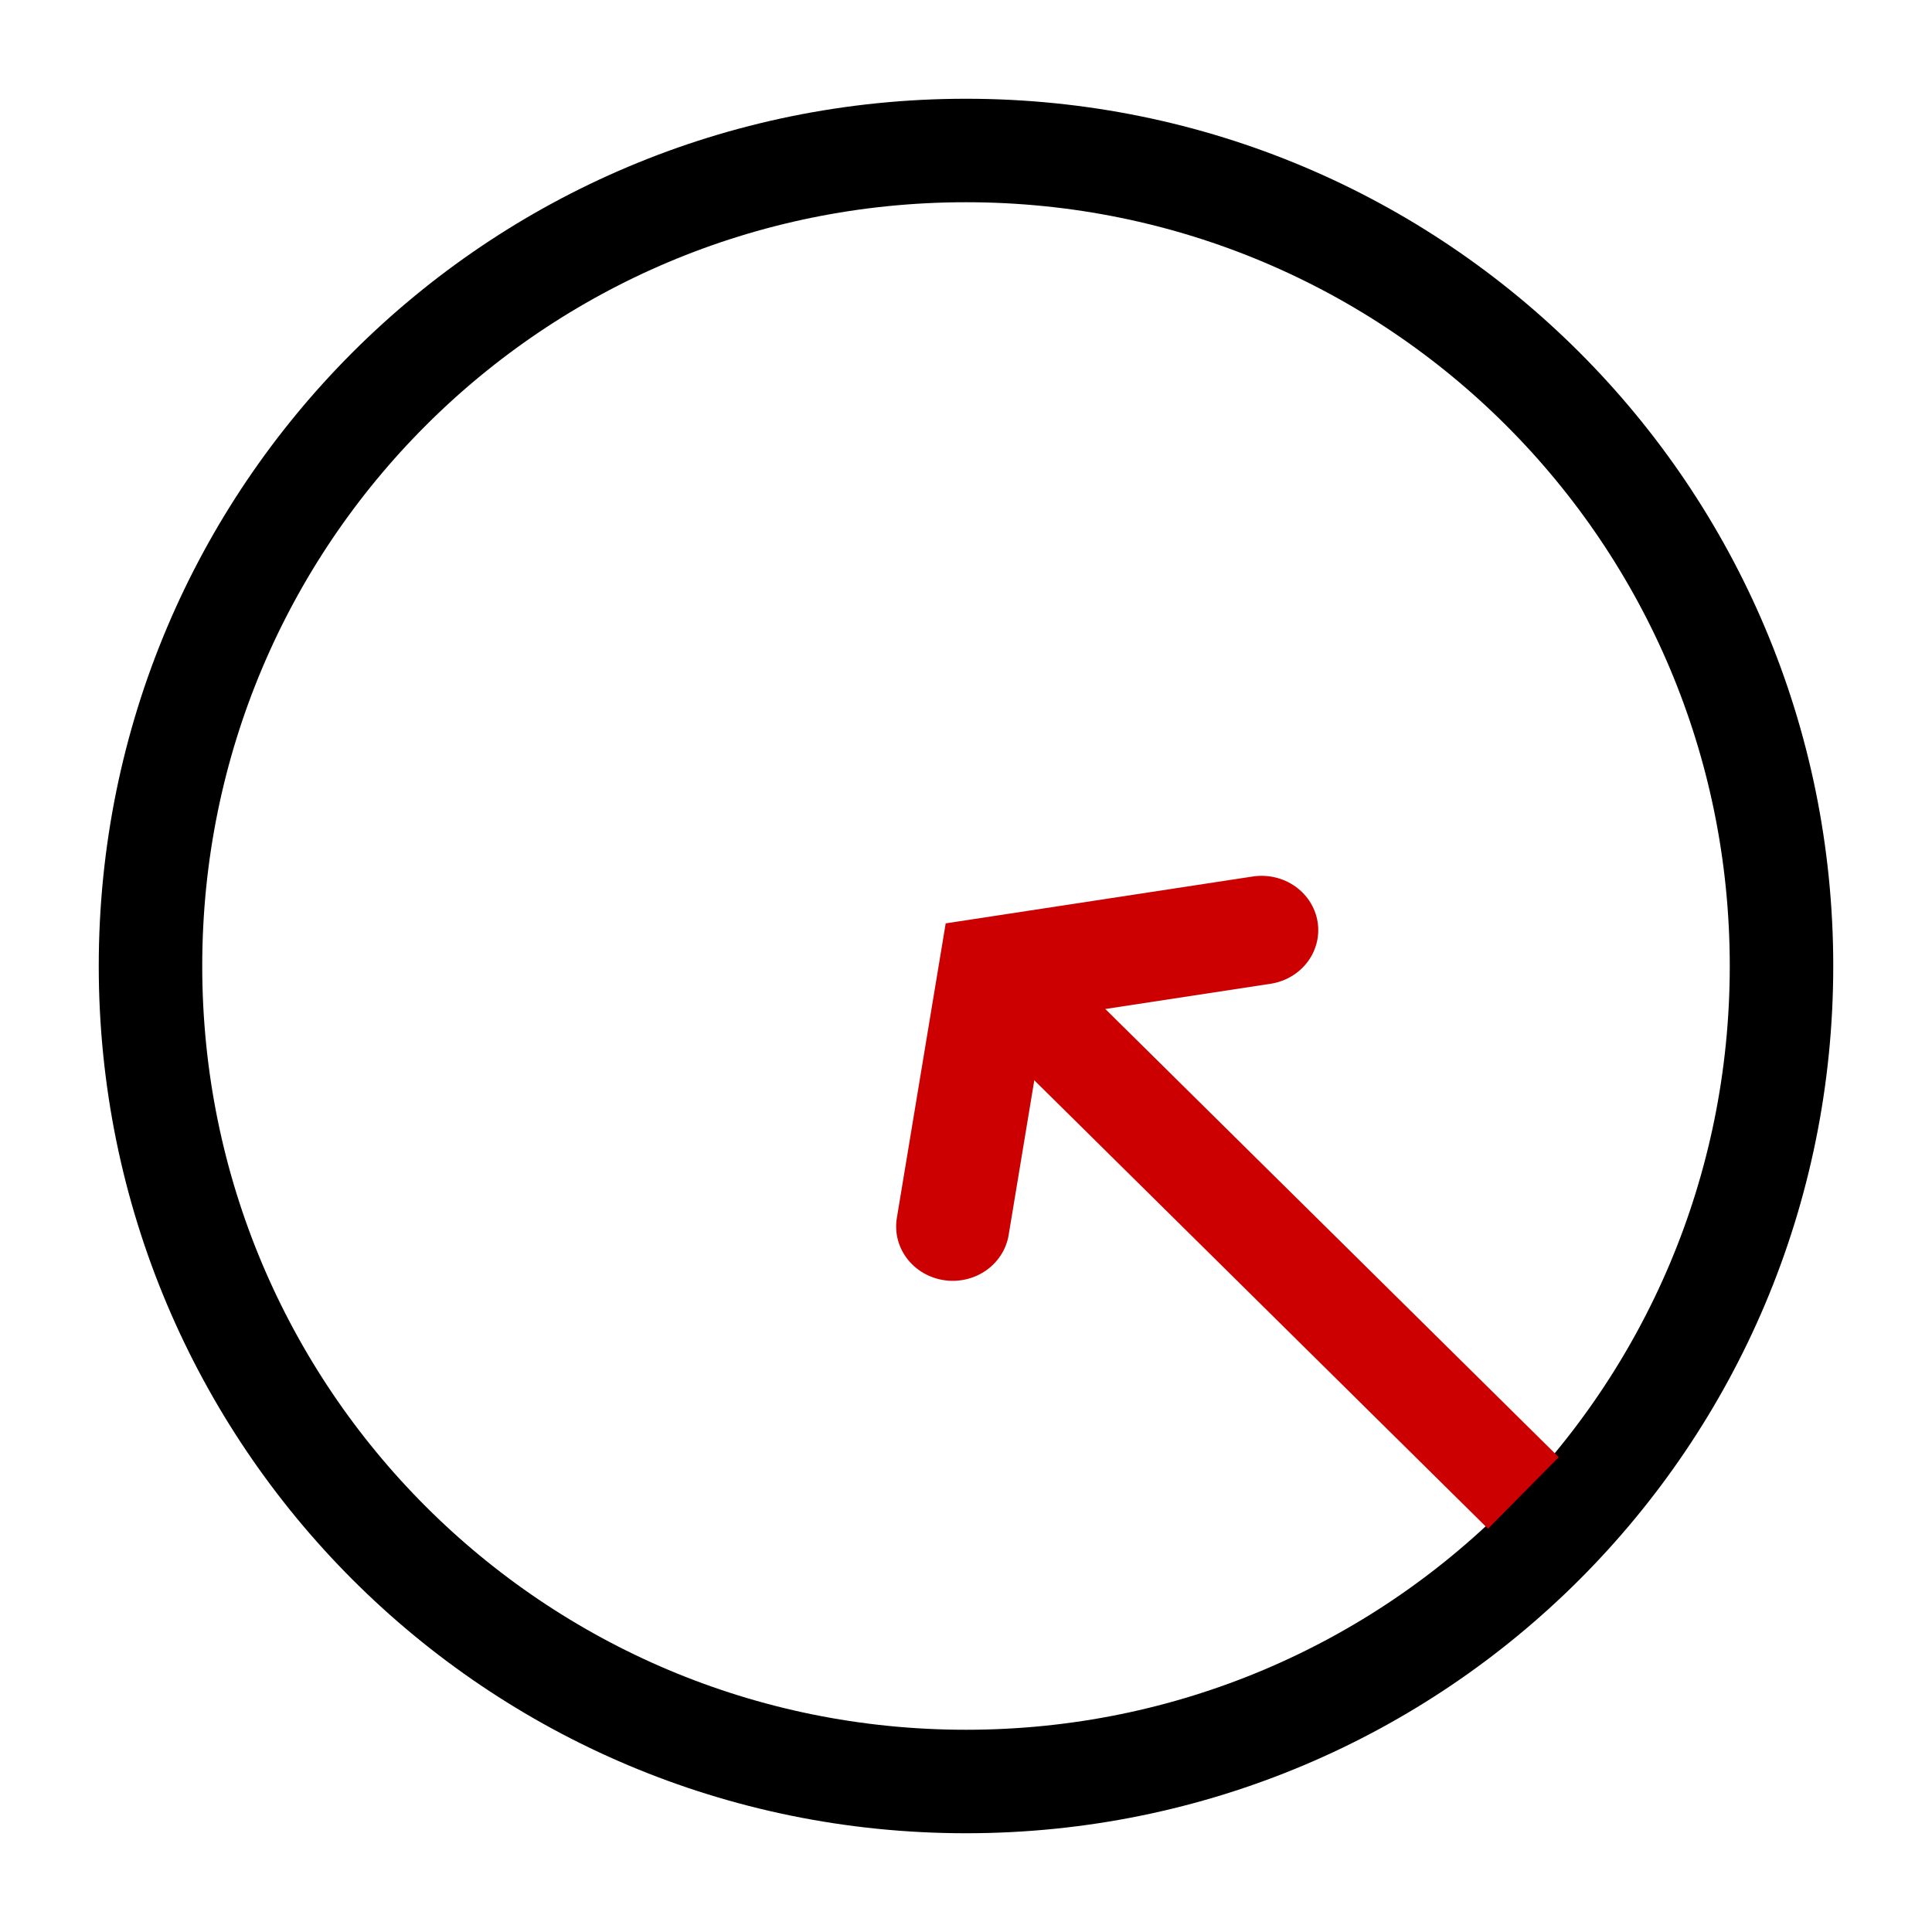
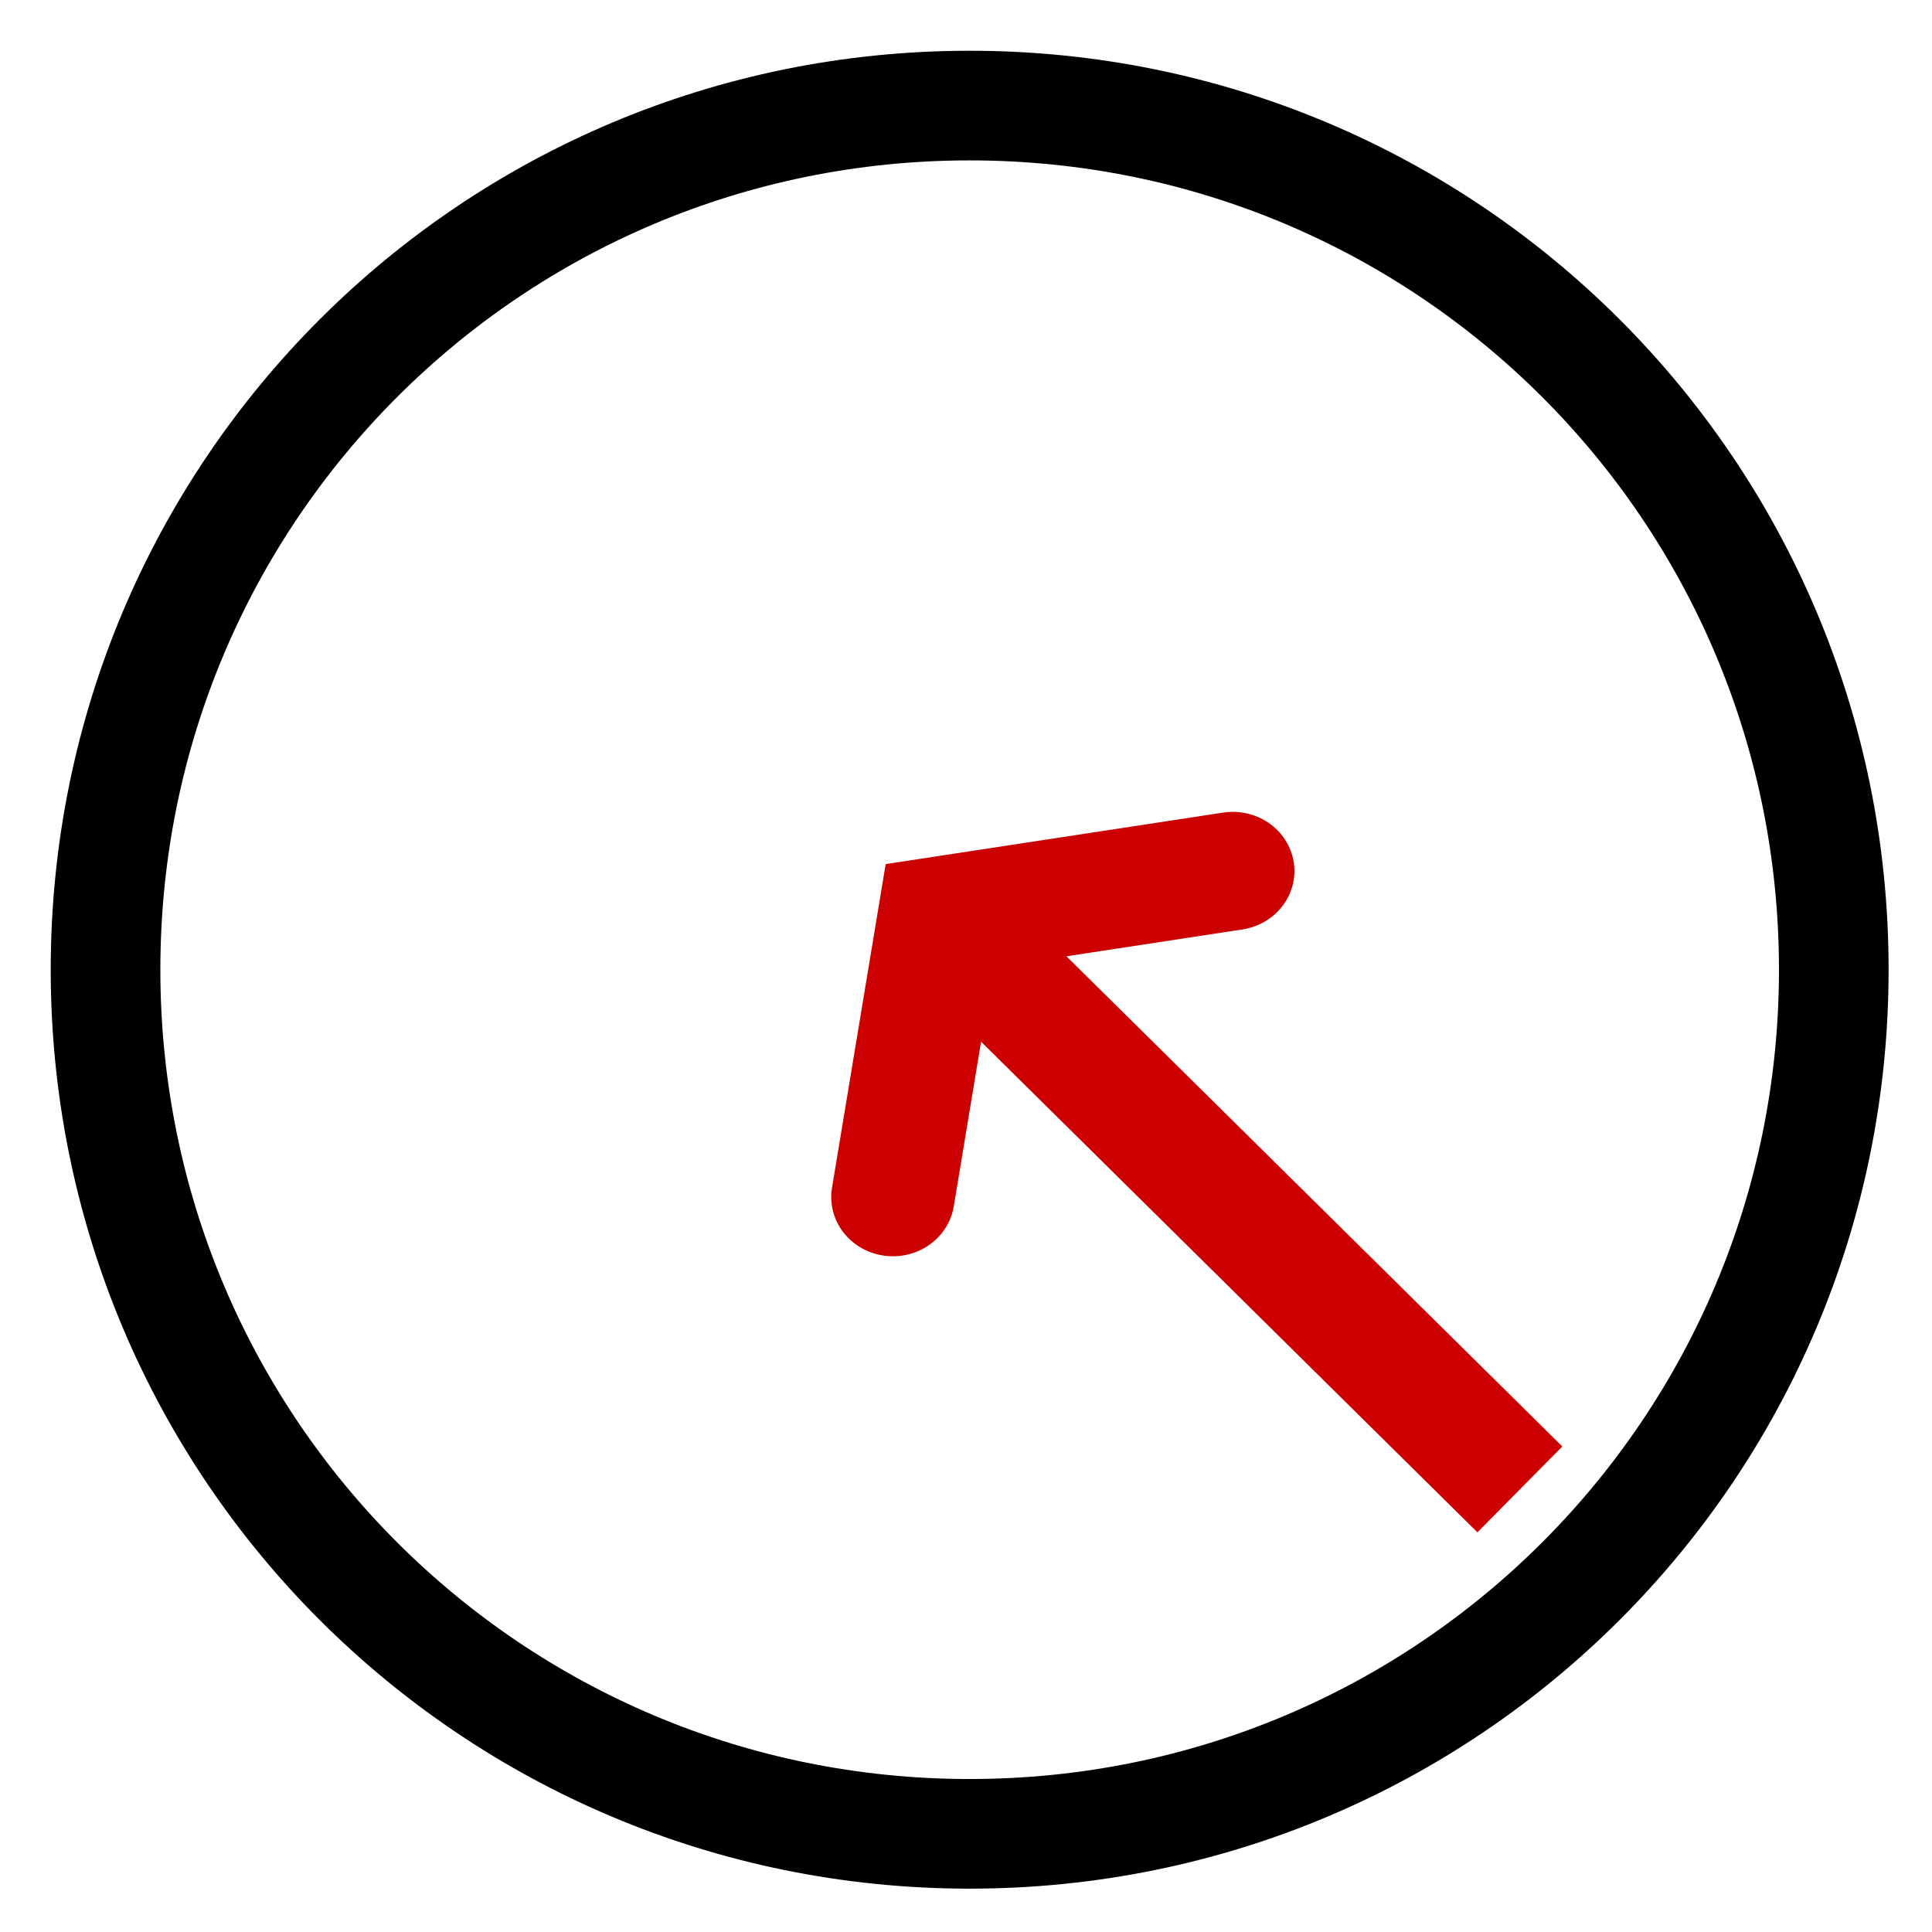
<svg xmlns="http://www.w3.org/2000/svg" version="1.1" id="Layer_1" x="0px" y="0px" viewBox="0 0 48 48" style="enable-background:new 0 0 48 48;" xml:space="preserve">
  <defs id="defs3361" />
  <style type="text/css" id="style3348">
	.st0{fill:none;stroke:#000000;stroke-width:2;stroke-miterlimit:10;}
	.st1{fill:none;stroke:#000000;stroke-miterlimit:10;}
	.st2{fill:none;stroke:#FF0000;stroke-width:2;stroke-miterlimit:10;}
	.st3{fill:none;stroke:#FF0000;stroke-width:2;stroke-linecap:round;stroke-miterlimit:10;}
</style>
-   <path class="st0" d="M 44.261,24 C 44.261,35.21 35.21,44.261 24,44.261 12.79,44.261 3.739,35.21 3.739,24 3.739,12.79 12.79,3.739 24,3.739 35.21,3.739 44.261,12.79 44.261,24 Z" id="path3350" style="stroke-width:2.571;stroke-miterlimit:10;stroke-dasharray:none" />
+   <path class="st0" d="m 45.56,24.092 c 0,11.879 -9.59,21.469 -21.469,21.469 -11.879,0 -21.469,-9.59 -21.469,-21.469 0,-11.879 9.59,-21.469 21.469,-21.469 11.879,0 21.469,9.59 21.469,21.469 z" id="path3350" style="stroke-width:2.724;stroke-miterlimit:10;stroke-dasharray:none" />
  <line class="st1" x1="43.5" y1="45" x2="43.5" y2="45" id="line3352" />
-   <line class="st2" x1="24.724" y1="24.12" x2="37.848" y2="37.092" id="line4088" style="fill:none;stroke:#cc0000;stroke-width:2.5;stroke-miterlimit:10;stroke-dasharray:none;stroke-opacity:1" />
-   <polyline class="st3" points="28.8,24 24.4,24.7 23.7,29.1 " id="polyline4090" transform="matrix(1.504829,0,0,1.44383,-11.99383,-11.54298)" style="fill:none;stroke:#cc0000;stroke-width:1.869;stroke-linecap:round;stroke-miterlimit:10;stroke-dasharray:none;stroke-opacity:1" />
+   <line class="st2" x1="23.343" y1="22.752" x2="37.761" y2="37.004" id="line4088" style="fill:none;stroke:#cc0000;stroke-width:3;stroke-miterlimit:10;stroke-dasharray:none;stroke-opacity:1" />
+   <polyline class="st3" points="28.8,24 24.4,24.7 23.7,29.1 " id="polyline4090" transform="matrix(1.655792,0,0,1.588674,-17.05882,-16.48815)" style="fill:none;stroke:#cc0000;stroke-width:1.85;stroke-linecap:round;stroke-miterlimit:10;stroke-dasharray:none;stroke-opacity:1" />
</svg>
